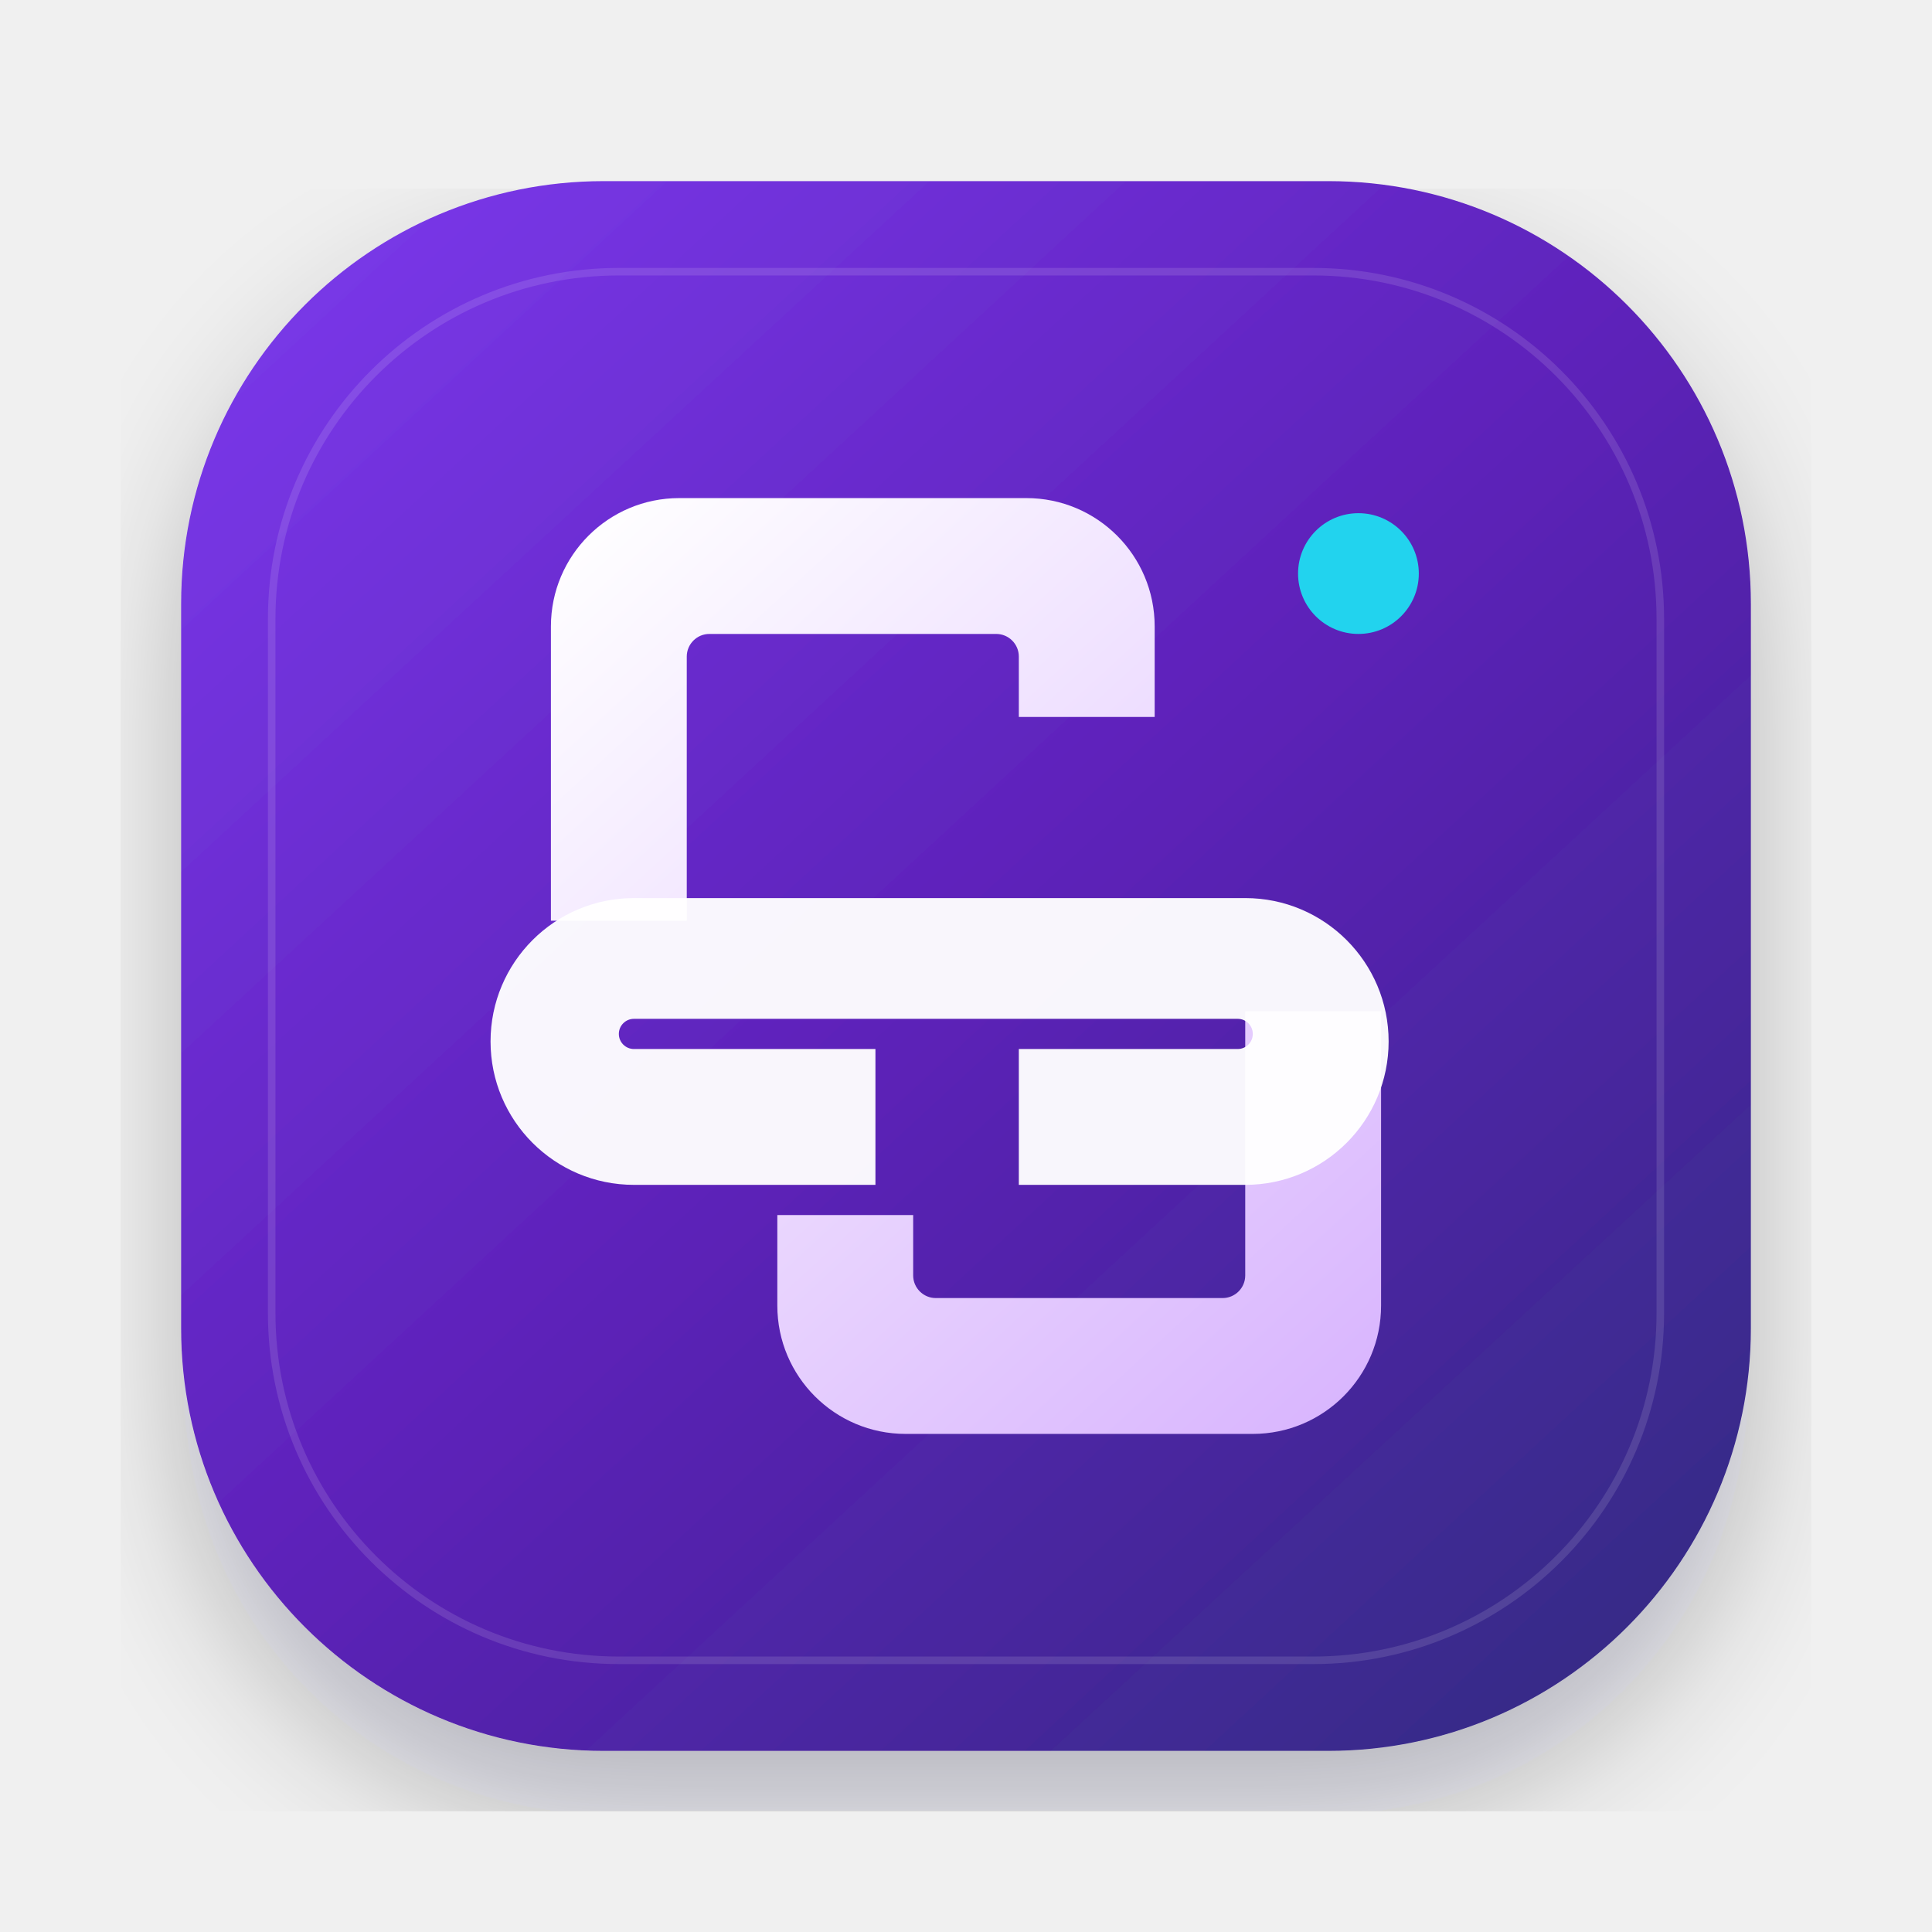
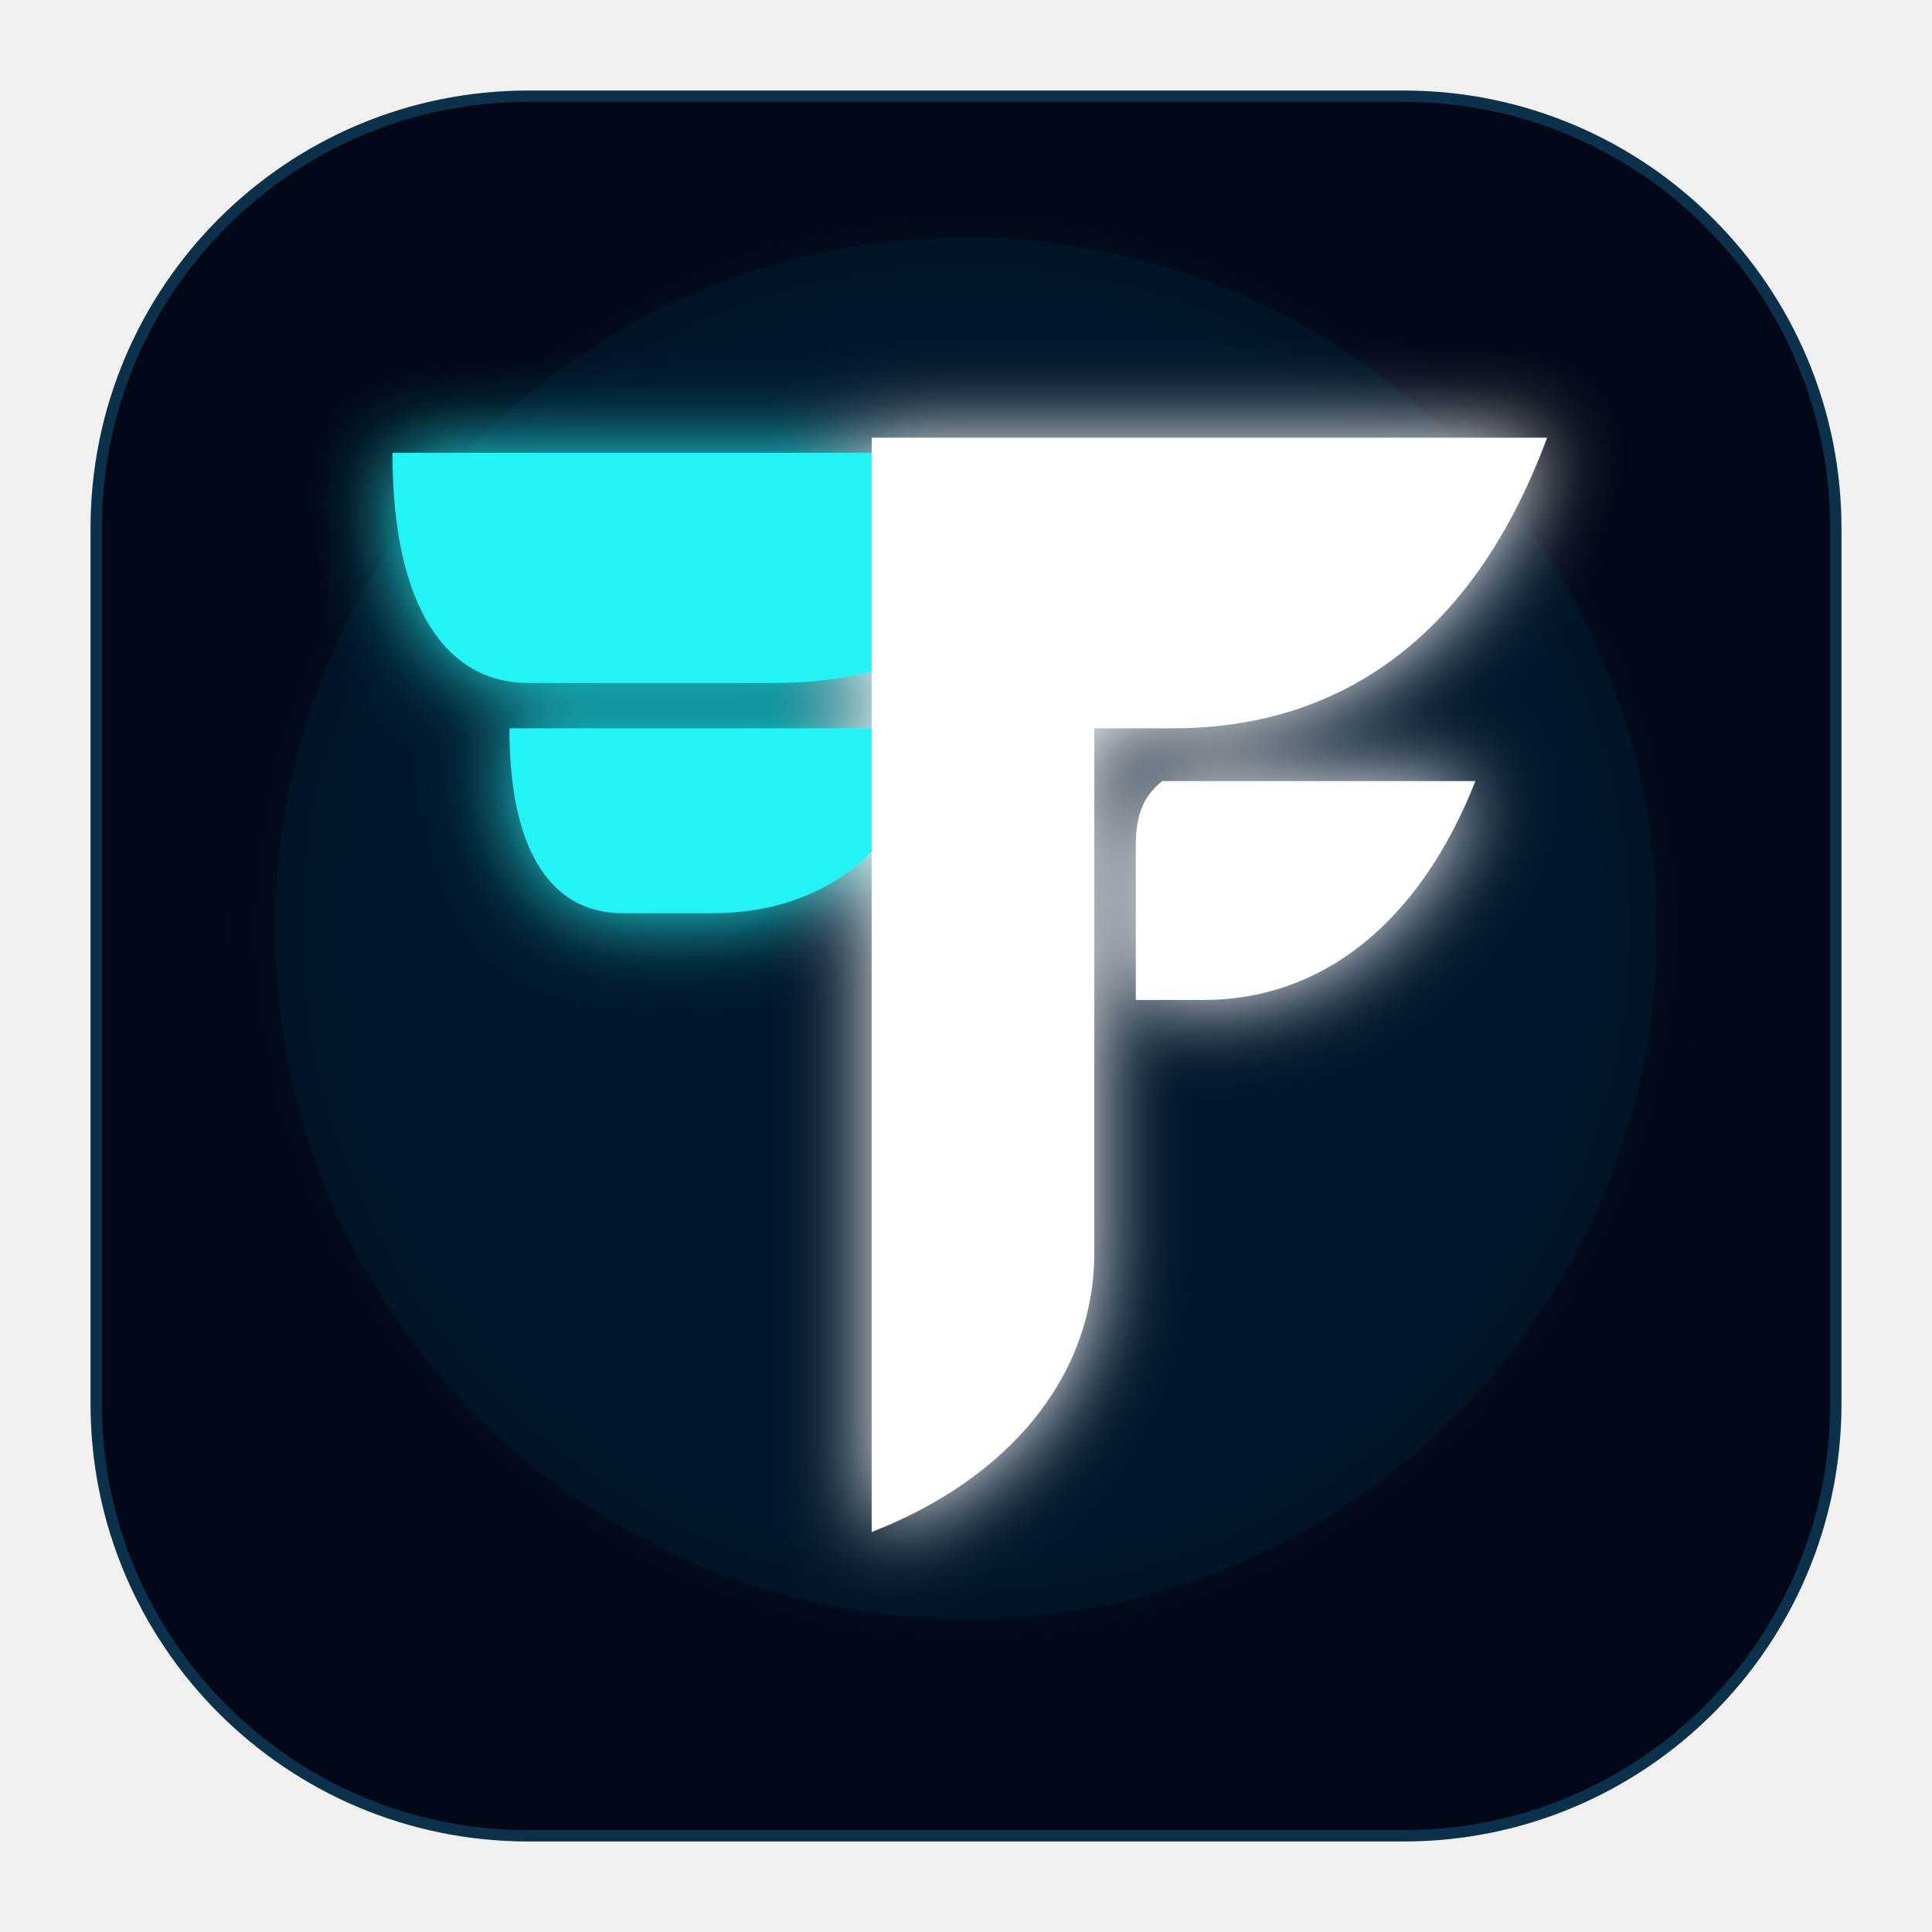
<svg xmlns="http://www.w3.org/2000/svg" width="512" height="512" viewBox="0 0 512 512" fill="none">
  <defs>
-     <linearGradient id="bg" x1="64" y1="48" x2="448" y2="464" gradientUnits="userSpaceOnUse">
-       <stop stop-color="#7C3AED" />
-       <stop offset="0.52" stop-color="#5B21B6" />
-       <stop offset="1" stop-color="#312E81" />
+     <radialGradient id="bg" cx="0" cy="0" r="1" gradientTransform="translate(256 236) rotate(90) scale(260)">
+       <stop stop-color="#092D67" />
+       <stop offset=".62" stop-color="#041738" />
+       <stop offset="1" stop-color="#020817" />
+     </radialGradient>
+     <linearGradient id="cyan" x1="120" y1="90" x2="300" y2="350">
+       <stop stop-color="#23F4F5" />
+       <stop offset=".42" stop-color="#079CFB" />
+       <stop offset="1" stop-color="#173EBD" />
    </linearGradient>
-     <linearGradient id="shine" x1="150" y1="138" x2="366" y2="374" gradientUnits="userSpaceOnUse">
+     <linearGradient id="steel" x1="220" y1="85" x2="390" y2="330">
      <stop stop-color="#FFFFFF" />
-       <stop offset="1" stop-color="#D8B4FE" />
+       <stop offset=".28" stop-color="#E9EEF7" />
+       <stop offset=".58" stop-color="#8C9AB1" />
+       <stop offset=".78" stop-color="#F7F9FC" />
+       <stop offset="1" stop-color="#7D8BA5" />
    </linearGradient>
-     <filter id="shadow" x="32" y="32" width="448" height="448" filterUnits="userSpaceOnUse" color-interpolation-filters="sRGB">
-       <feDropShadow dx="0" dy="18" stdDeviation="18" flood-color="#111827" flood-opacity="0.24" />
+     <filter id="glow" x="-30%" y="-30%" width="160%" height="160%">
+       <feGaussianBlur stdDeviation="11" result="b" />
+       <feMerge>
+         <feMergeNode in="b" />
+         <feMergeNode in="SourceGraphic" />
+       </feMerge>
    </filter>
  </defs>
-   <rect x="48" y="48" width="416" height="416" rx="112" fill="url(#bg)" filter="url(#shadow)" />
-   <rect x="72" y="72" width="368" height="368" rx="92" stroke="#FFFFFF" stroke-opacity="0.12" stroke-width="2" />
-   <path d="M146 166C146 147.222 161.222 132 180 132H272C290.778 132 306 147.222 306 166V190H270V174C270 170.686 267.314 168 264 168H188C184.686 168 182 170.686 182 174V244H146V166Z" fill="url(#shine)" />
-   <path d="M366 346C366 364.778 350.778 380 332 380H240C221.222 380 206 364.778 206 346V322H242V338C242 341.314 244.686 344 248 344H324C327.314 344 330 341.314 330 338V268H366V346Z" fill="url(#shine)" />
-   <path d="M168 238H330C350.987 238 368 255.013 368 276C368 296.987 350.987 314 330 314H270V278H328C330.209 278 332 276.209 332 274C332 271.791 330.209 270 328 270H168C165.791 270 164 271.791 164 274C164 276.209 165.791 278 168 278H232V314H168C147.013 314 130 296.987 130 276C130 255.013 147.013 238 168 238Z" fill="white" fill-opacity="0.96" />
-   <circle cx="360" cy="152" r="16" fill="#22D3EE" />
+   <rect x="24" y="24" width="464" height="464" rx="116" fill="url(#bg)" />
+   <circle cx="256" cy="246" r="183" fill="#0EA5E9" fill-opacity=".05" filter="url(#glow)" />
+   <g filter="url(#glow)">
+     <path d="M104 120H286C290 120 293 124 291 128C273 164 243 181 205 181H140C119 181 104 162 104 120Z" fill="url(#cyan)" />
+     <path d="M135 193H247C242 223 220 242 189 242H165C147 242 135 227 135 193Z" fill="url(#cyan)" />
+     <path d="M231 116H410C390 170 354 193 311 193H290V332C290 365 267 392 231 406V184C231 150 231 132 231 116Z" fill="url(#steel)" />
+     <path d="M308 207H391C376 245 350 265 319 265H301V224C301 216 303 211 308 207Z" fill="url(#steel)" />
+   </g>
+   <rect x="25.5" y="25.5" width="461" height="461" rx="114.5" stroke="#2EC7FF" stroke-opacity=".22" stroke-width="3" />
</svg>
